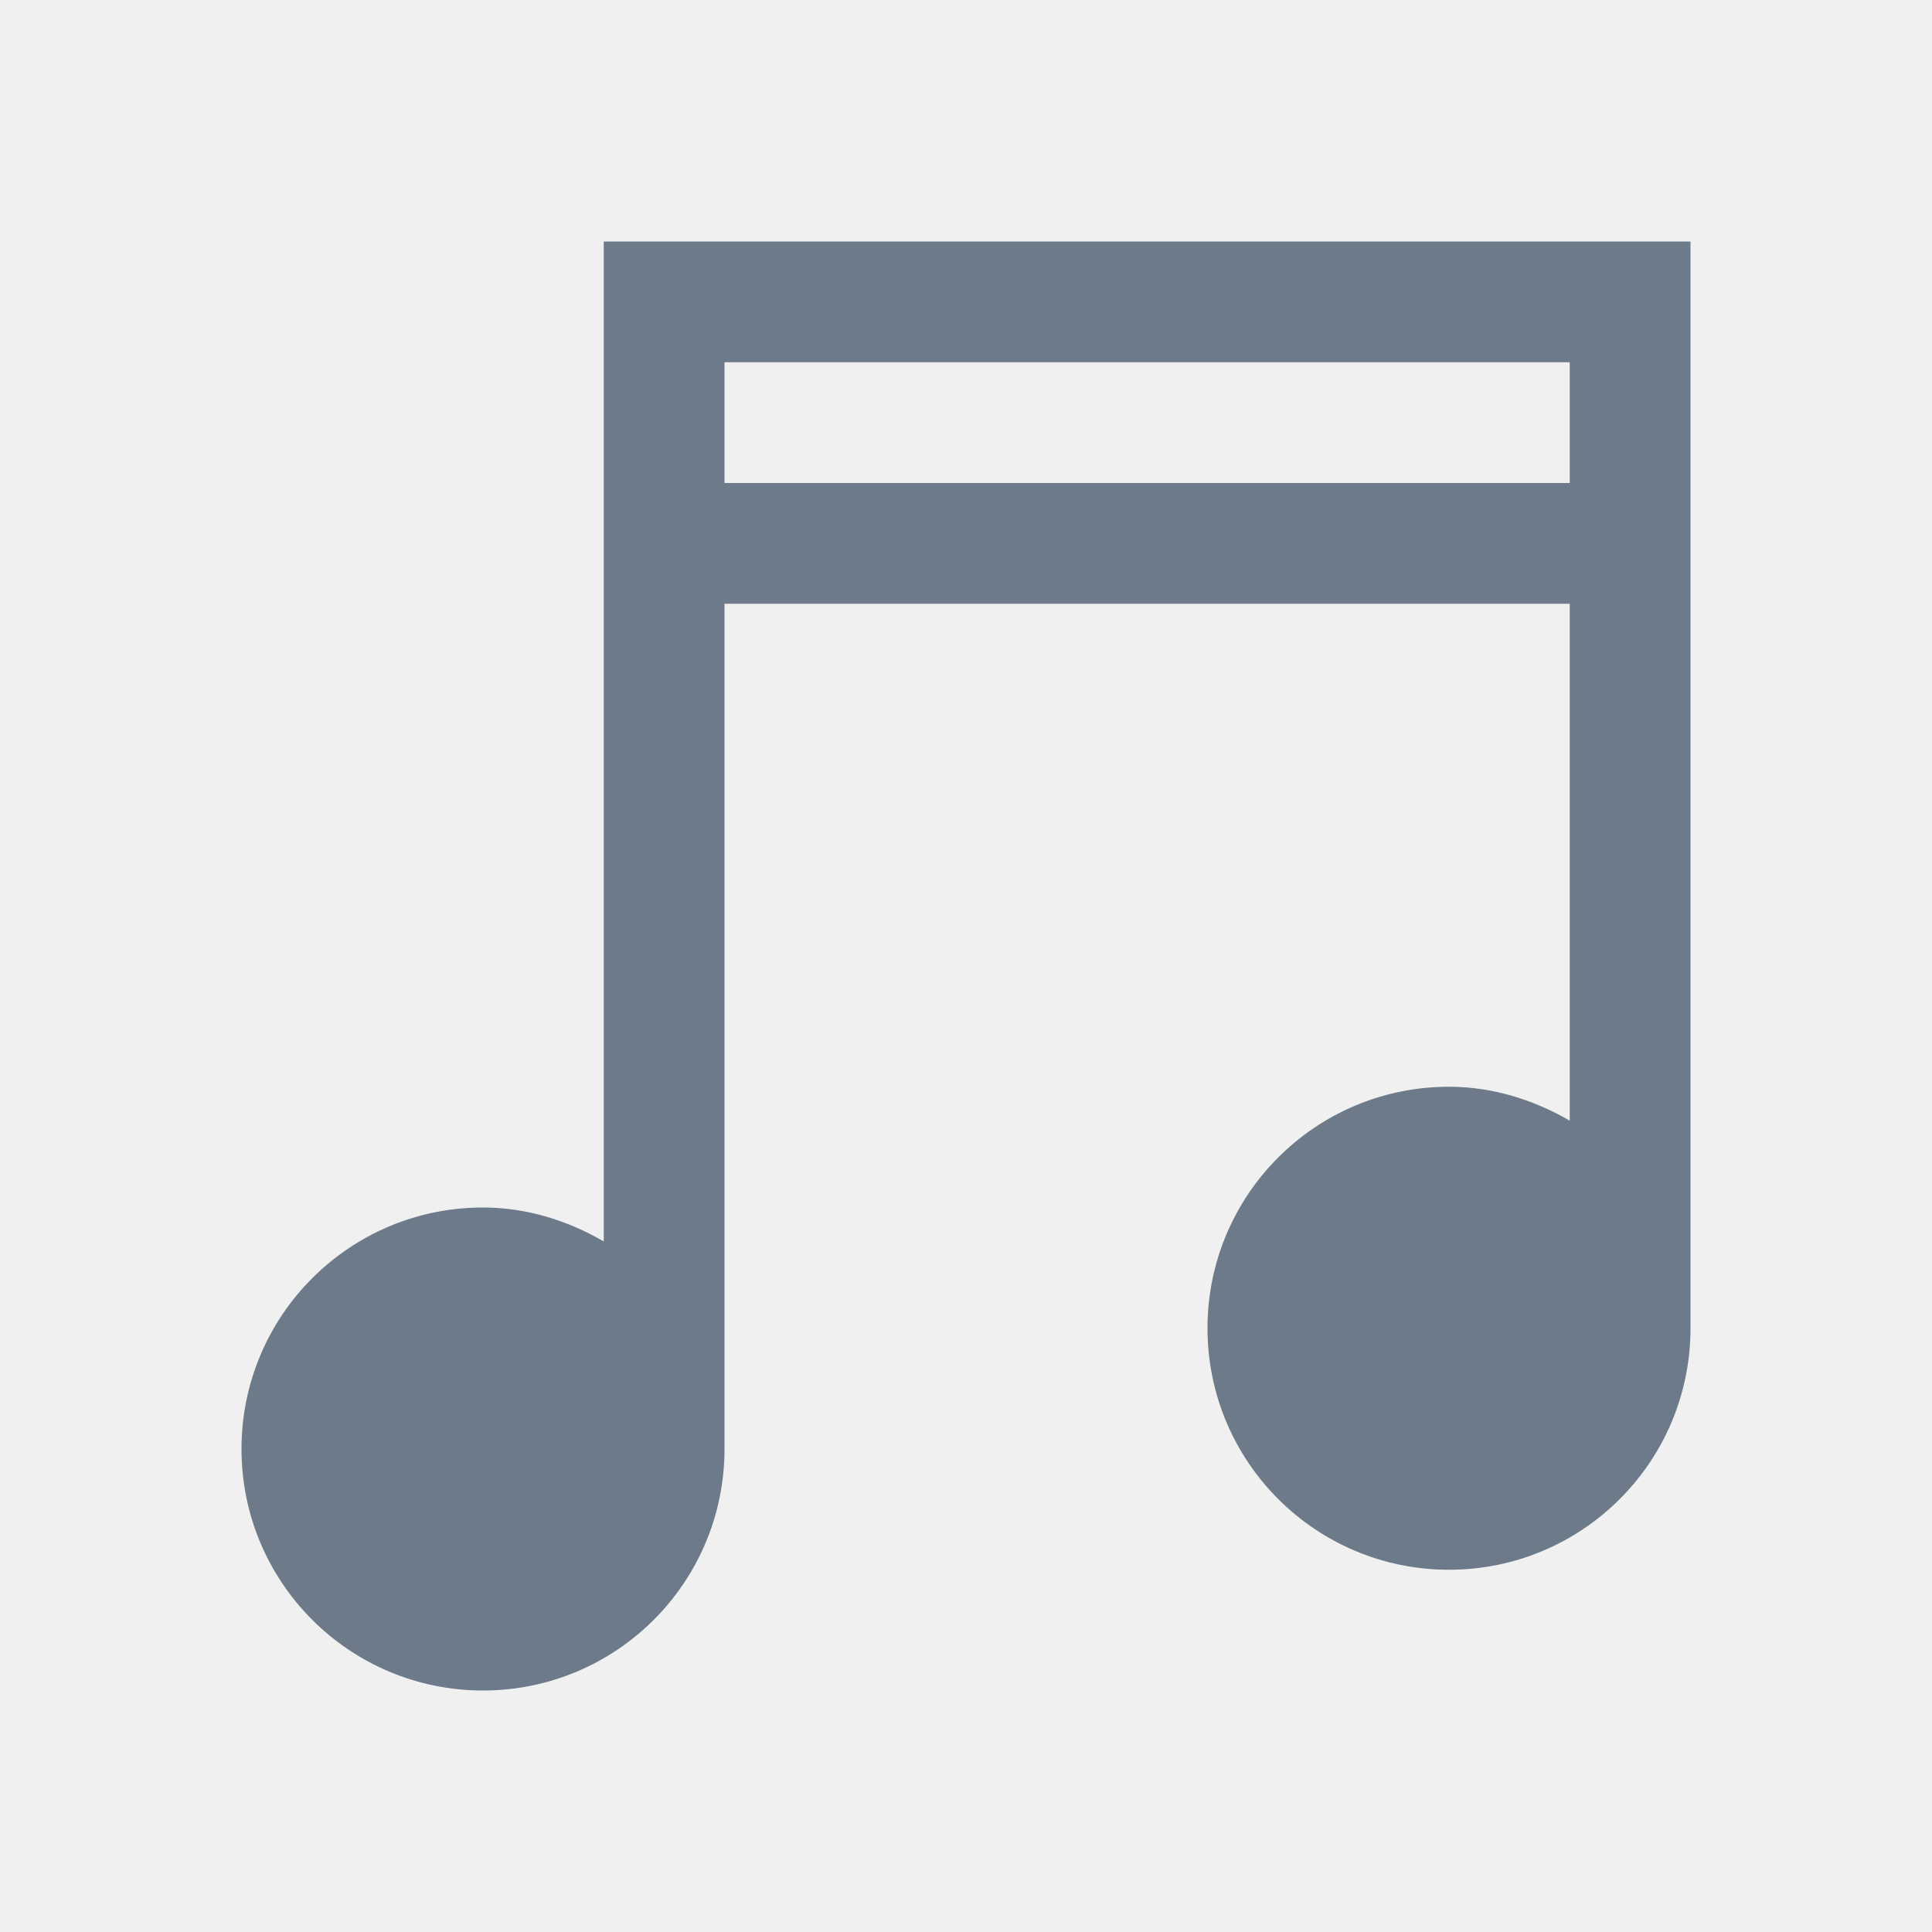
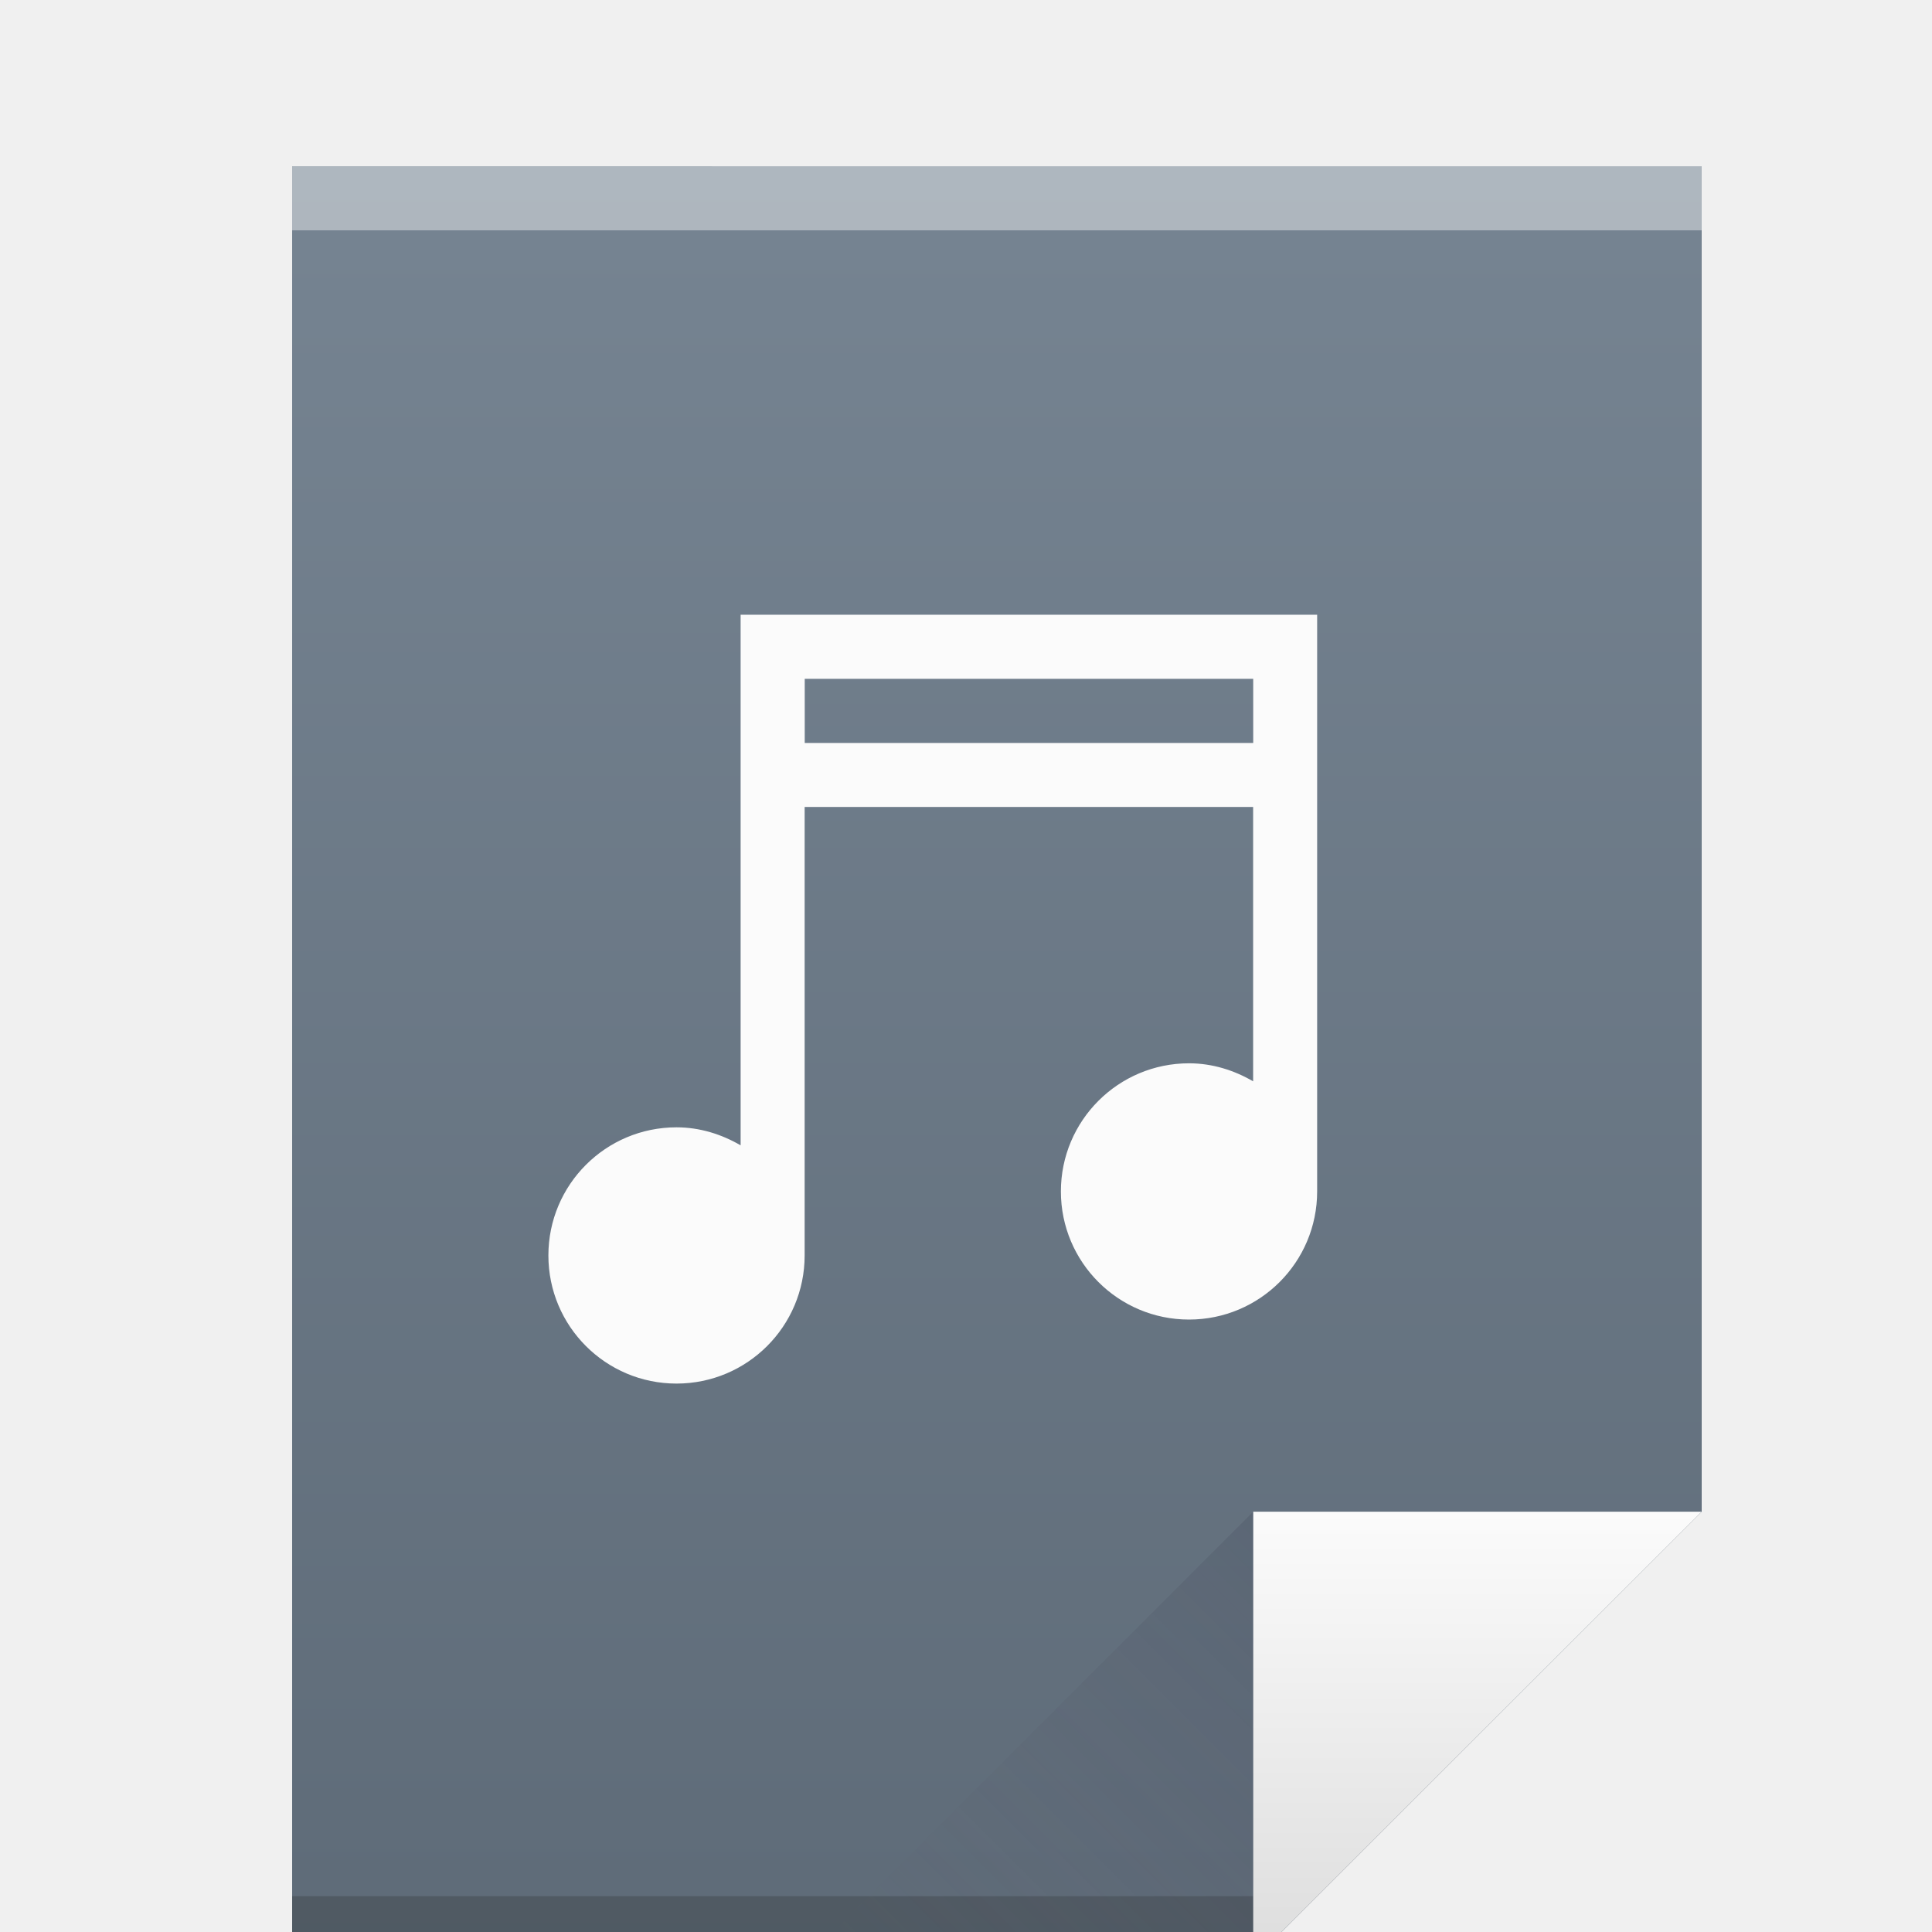
- <svg xmlns="http://www.w3.org/2000/svg" width="16" height="16" id="svg2" version="1.1" viewBox="0 0 16 16">
-   <defs id="defs4" />
-   <g id="layer1" transform="translate(0,-1036.362)">
-     <path style="fill:#6c7a89;fill-opacity:1;stroke:none" d="M 5 2 L 5 3 L 5 10.281 C 4.705 10.11 4.365 10 4 10 C 2.895 10 2 10.895 2 12 C 2 13.105 2.895 14 4 14 C 5.105 14 6 13.105 6 12 L 6 5 L 13 5 L 13 9.281 C 12.705 9.11 12.365 9 12 9 C 10.895 9 10 9.895 10 11 C 10 12.105 10.895 13 12 13 C 13.105 13 14 12.105 14 11 L 14 3 L 14 2 L 5 2 z M 6 3 L 13 3 L 13 4 L 6 4 L 6 3 z " transform="translate(0,1036.362)" id="path3763" />
+ <svg xmlns="http://www.w3.org/2000/svg" xmlns:xlink="http://www.w3.org/1999/xlink" width="22" height="22" id="svg5453" version="1.1">
+   <defs id="defs5455">
+     <linearGradient gradientTransform="matrix(0.364795,0,0,0.3522159,384.25,516.6342)" xlink:href="#linearGradient4300-7" id="linearGradient4306" x1="32" y1="61" x2="32" y2="3" gradientUnits="userSpaceOnUse" />
+     <linearGradient gradientTransform="matrix(0.3522159,0,0,0.3522159,384.7532,516.4581)" xlink:href="#linearGradient4351-8" id="linearGradient4357" x1="47" y1="61" x2="47" y2="47" gradientUnits="userSpaceOnUse" />
+     <linearGradient gradientTransform="matrix(0.3522159,0,0,-0.3522159,379.8222,543.931)" xlink:href="#linearGradient4410" id="linearGradient4427" x1="54" y1="31" x2="39.5" y2="16.5" gradientUnits="userSpaceOnUse" />
+     <linearGradient id="linearGradient4410">
+       <stop style="stop-color:#383e51;stop-opacity:1" offset="0" id="stop4412" />
+       <stop style="stop-color:#655c6f;stop-opacity:0" offset="1" id="stop4414" />
+     </linearGradient>
+     <linearGradient id="linearGradient4351-8">
+       <stop id="stop4353-5" offset="0" style="stop-color:#dedede;stop-opacity:1" />
+       <stop id="stop4355-8-4" offset="1" style="stop-color:#fbfbfb;stop-opacity:1" />
+     </linearGradient>
+     <linearGradient id="linearGradient4300-7">
+       <stop id="stop4302-2" offset="0" style="stop-color:#5e6b78;stop-opacity:1" />
+       <stop id="stop4304-4" offset="1" style="stop-color:#768492;stop-opacity:1" />
+     </linearGradient>
+   </defs>
+   <g id="layer1" transform="translate(-384.5714,-515.798)">
+     <path style="fill:url(#linearGradient4306);fill-opacity:1;stroke:none" d="m 387.898,517.691 0,20.429 10.944,0 5.107,-5.107 -2e-5,-10.39 0,-4.931 -5.107,0 z" id="rect3500" />
+     <rect style="opacity:1;fill:#2e3132;fill-opacity:0.294;stroke:none" id="rect4169" width="10.944" height="0.73" x="387.898" y="537.39" />
+     <rect style="opacity:1;fill:#ffffff;fill-opacity:0.412;stroke:none" id="rect4236" width="16.051" height="0.73" x="387.898" y="517.691" />
+     <path style="fill:url(#linearGradient4357);fill-opacity:1;fill-rule:evenodd;stroke:none;stroke-width:1px;stroke-linecap:butt;stroke-linejoin:miter;stroke-opacity:1" d="m 403.949,533.012 -5.107,5.107 0,-5.107 z" id="path4314" />
+     <path id="path4320" d="m 393.735,538.119 5.107,-5.107 0,5.107 z" style="opacity:0.2;fill:url(#linearGradient4427);fill-opacity:1;fill-rule:evenodd;stroke:none;stroke-width:1px;stroke-linecap:butt;stroke-linejoin:miter;stroke-opacity:1" />
+     <rect style="fill:#ffffff;fill-opacity:1;stroke:none" id="rect4035" width="0" height="8.025" x="377.918" y="524.257" />
+     <rect style="fill:#ffffff;fill-opacity:1;stroke:none" id="rect4035-4" width="0" height="8.025" x="377.684" y="523.528" />
+     <rect style="fill:#fbd2bf;fill-opacity:1;stroke:none" id="rect4035-3" width="0" height="8.109" x="376.563" y="523.445" />
+     <rect style="fill:#fbd2bf;fill-opacity:1;stroke:none" id="rect4035-1" width="0" height="8.025" x="377.684" y="523.528" />
+     <rect style="fill:#fbfbfb;fill-opacity:1;stroke:none" id="rect4035-2" width="0" height="8.025" x="392.276" y="523.528" />
+     <rect style="fill:#fbfbfb;fill-opacity:1;stroke:none" id="rect4035-8" width="0" height="8.025" x="377.684" y="523.528" />
+     <rect style="fill:#fbfbfb;fill-opacity:1;stroke:none" id="rect4035-9" width="0" height="8.025" x="377.684" y="523.528" />
+     <path style="fill:#fbfbfb;fill-opacity:1;stroke:none" d="m 393.005,522.798 0,0.73 0,5.312 c -0.215,-0.125 -0.463,-0.205 -0.73,-0.205 -0.806,0 -1.459,0.653 -1.459,1.459 0,0.806 0.653,1.459 1.459,1.459 0.806,0 1.459,-0.653 1.459,-1.459 l 0,-5.107 5.107,0 0,3.124 c -0.215,-0.125 -0.463,-0.205 -0.73,-0.205 -0.806,0 -1.459,0.653 -1.459,1.459 0,0.806 0.653,1.459 1.459,1.459 0.806,0 1.459,-0.653 1.459,-1.459 l 0,-5.837 0,-0.73 -6.566,0 z m 0.73,0.73 5.107,0 0,0.73 -5.107,0 0,-0.73 z" id="path3763" />
  </g>
</svg>
